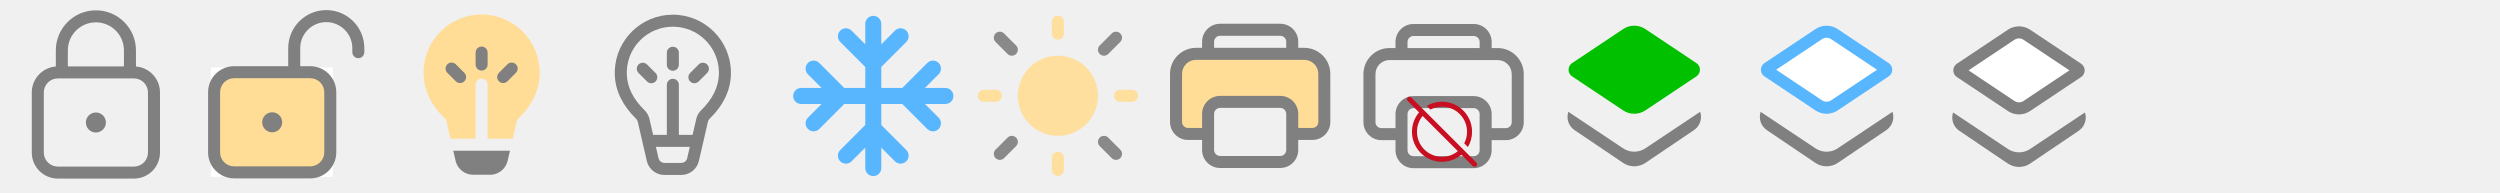
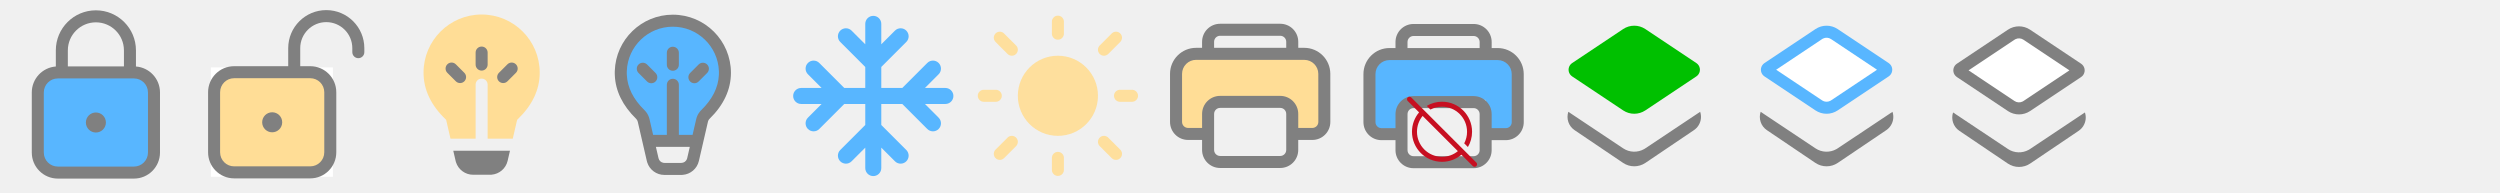
<svg xmlns="http://www.w3.org/2000/svg" width="312" height="24" viewBox="0 0 312 24" fill="none" version="1.1" id="svg8">
  <rect style="fill:#ffdd96;fill-opacity:1;stroke:#ffffff;stroke-width:2;paint-order:stroke fill markers" id="rect1" width="13.227" height="11.65" x="27.32" y="9.412" />
  <path d="m 40.719,1.261 c 2.623,0 4.75,2.127 4.75,4.75 v 0.5 c 0,0.414 -0.336,0.75 -0.75,0.75 -0.414,0 -0.75,-0.336 -0.75,-0.75 v -0.5 c 0,-1.795 -1.455,-3.25 -3.25,-3.25 -1.795,0 -3.25,1.455 -3.25,3.25 v 2.25 h 1.25 c 1.795,0 3.25,1.455 3.25,3.25 v 7.5 c 0,1.795 -1.455,3.25 -3.25,3.25 h -9.5 c -1.795,0 -3.25,-1.455 -3.25,-3.25 v -7.5 c 0,-1.795 1.455,-3.25 3.25,-3.25 h 6.75 v -2.25 c 0,-2.623 2.127,-4.75 4.75,-4.75 z m -11.5,8.5 c -0.967,0 -1.75,0.784 -1.75,1.75 v 7.5 c 0,0.967 0.783,1.75 1.75,1.75 h 9.5 c 0.967,0 1.75,-0.783 1.75,-1.75 v -7.5 c 0,-0.967 -0.783,-1.75 -1.75,-1.75 z m 4.75,4.25 c 0.69,0 1.25,0.56 1.25,1.25 0,0.69 -0.56,1.25 -1.25,1.25 -0.69,0 -1.25,-0.56 -1.25,-1.25 0,-0.69 0.56,-1.25 1.25,-1.25 z" fill="#212121" id="path1-2" style="fill:#808080;fill-opacity:1" />
  <path d="m 39.179,27.563 c 2.623,0 4.75,2.127 4.75,4.75 v 0.5 c 0,0.414 -0.336,0.75 -0.75,0.75 -0.414,0 -0.75,-0.336 -0.75,-0.75 v -0.5 c 0,-1.795 -1.455,-3.25 -3.25,-3.25 -1.795,0 -3.25,1.455 -3.25,3.25 v 2.25 h 1.25 c 1.795,0 3.25,1.455 3.25,3.25 v 7.5 c 0,1.795 -1.455,3.25 -3.25,3.25 h -9.5 c -1.795,0 -3.25,-1.455 -3.25,-3.25 v -7.5 c 0,-1.795 1.455,-3.25 3.25,-3.25 h 6.75 v -2.25 c 0,-2.623 2.127,-4.75 4.75,-4.75 z" id="path18" />
  <path d="m 27.679,36.063 c -0.967,0 -1.75,0.783 -1.75,1.75 v 7.5 c 0,0.967 0.783,1.75 1.75,1.75 h 9.5 c 0.967,0 1.75,-0.783 1.75,-1.75 v -7.5 c 0,-0.967 -0.783,-1.75 -1.75,-1.75 z" id="path17" />
  <path d="m 32.429,40.313 c 0.69,0 1.25,0.56 1.25,1.25 0,0.69 -0.56,1.25 -1.25,1.25 -0.69,0 -1.25,-0.56 -1.25,-1.25 0,-0.69 0.56,-1.25 1.25,-1.25 z" id="path1-2-9" />
+   <rect style="fill:#58b6ff;fill-opacity:1;stroke:#808080;stroke-width:0;stroke-dasharray:none;paint-order:stroke fill markers" id="rect18" width="13.482" height="11.701" x="5.138" y="9.463" />
  <path d="m 11.967,1.288 c 2.761,0 5,2.239 5,5 v 2.01 c 1.678,0.128 3,1.529 3,3.24 v 7.5 c 0,1.795 -1.455,3.25 -3.25,3.25 H 7.217 c -1.795,0 -3.25,-1.455 -3.25,-3.25 v -7.5 c 0,-1.711 1.322,-3.113 3,-3.24 v -2.01 c 0,-2.761 2.239,-5 5,-5 z m -4.75,8.5 c -0.967,0 -1.75,0.783 -1.75,1.75 v 7.5 c 0,0.967 0.783,1.75 1.75,1.75 h 9.5 c 0.967,0 1.75,-0.783 1.75,-1.75 v -7.5 c 0,-0.967 -0.783,-1.75 -1.75,-1.75 z m 4.75,4.25 c 0.69,0 1.25,0.56 1.25,1.25 0,0.69 -0.56,1.25 -1.25,1.25 -0.69,0 -1.25,-0.56 -1.25,-1.25 0,-0.69 0.56,-1.25 1.25,-1.25 z m 0,-11.25 c -1.933,0 -3.5,1.567 -3.5,3.5 v 2 h 7 v -2 c 0,-1.933 -1.567,-3.5 -3.5,-3.5 z" fill="#212121" id="path1" style="fill:#808080;fill-opacity:1" />
  <defs id="defs8">
    <linearGradient id="paint0_linear_72095_9079" x1="9.714" y1="0.949" x2="15.835" y2="11.057" gradientUnits="userSpaceOnUse">
      <stop stop-color="#FFC205" id="stop3" />
      <stop offset="1" stop-color="#FB5937" id="stop4" />
    </linearGradient>
    <linearGradient id="paint1_linear_72095_9079" x1="21.143" y1="21.875" x2="6.542" y2="8.278" gradientUnits="userSpaceOnUse" gradientTransform="translate(-13.81388,26.69244)">
      <stop stop-color="#FF6F47" id="stop5" />
      <stop offset="1" stop-color="#FFCD0F" id="stop6" />
    </linearGradient>
    <radialGradient id="paint2_radial_72095_9079" cx="0" cy="0" r="1" gradientUnits="userSpaceOnUse" gradientTransform="matrix(-1.499963,-5.250008,7.284385,-2.081199,12.75,15.5)">
      <stop stop-color="#944600" id="stop7" />
      <stop offset="1" stop-color="#CD8E02" id="stop8" />
    </radialGradient>
    <linearGradient id="paint1_linear_72095_9079-3" x1="21.143" y1="21.875" x2="6.542" y2="8.278" gradientUnits="userSpaceOnUse" gradientTransform="translate(0.03563825,0.9712882)">
      <stop stop-color="#FF6F47" id="stop5-3" offset="0" style="stop-color:#b47b00;stop-opacity:1;" />
      <stop offset="1" stop-color="#FFCD0F" id="stop6-4" />
    </linearGradient>
    <radialGradient id="paint2_radial_72095_9055" cx="0" cy="0" r="1" gradientUnits="userSpaceOnUse" gradientTransform="matrix(4.767239,17.59149,-25.49144,6.908103,55.34598,4.066114)">
      <stop stop-color="#FFE06B" id="stop9" />
      <stop offset="0.376" stop-color="#FFA43D" id="stop10" />
      <stop offset="1" stop-color="#E67505" id="stop11" />
    </radialGradient>
    <radialGradient id="paint2_radial_72095_9055-2" cx="0" cy="0" r="1" gradientUnits="userSpaceOnUse" gradientTransform="matrix(4.767239,17.59149,-25.49144,6.908103,79.14248,4.085192)">
      <stop stop-color="#FFE06B" id="stop9-7" />
      <stop offset="0.376" stop-color="#FFA43D" id="stop10-7" />
      <stop offset="1" stop-color="#E67505" id="stop11-9" />
    </radialGradient>
    <linearGradient id="paint1_linear_72095_8040" x1="6.839" y1="2.806" x2="22.114" y2="22.683" gradientUnits="userSpaceOnUse" gradientTransform="translate(92,-2)">
      <stop offset="0.379" stop-color="#FF6CE8" stop-opacity="0" id="stop5-2" />
      <stop offset="1" stop-color="#FF6CE8" stop-opacity="0.7" id="stop6-8" />
    </linearGradient>
    <linearGradient id="paint1_linear_72095_8040-0" x1="6.839" y1="2.806" x2="22.114" y2="22.683" gradientUnits="userSpaceOnUse" gradientTransform="translate(96.03975,0.06200316)">
      <stop offset="0.379" stop-color="#FF6CE8" stop-opacity="0" id="stop5-24" style="stop-color:#ff6ce8;stop-opacity:0.896;" />
      <stop offset="1" stop-color="#FF6CE8" stop-opacity="0.7" id="stop6-86" />
    </linearGradient>
  </defs>
  <path d="m 104,0 c 0.552,0 1,0.448 1,1 v 2.551 l 1.707,-1.707 c 0.391,-0.391 1.024,-0.391 1.414,0 0.391,0.391 0.391,1.024 0,1.414 L 105,6.38 V 9 h 2.62 l 3.121,-3.121 c 0.391,-0.391 1.024,-0.391 1.414,0 0.391,0.391 0.391,1.024 0,1.414 L 110.449,9 H 113 c 0.552,0 1,0.448 1,1 0,0.552 -0.448,1 -1,1 h -2.551 l 1.707,1.707 c 0.391,0.391 0.391,1.024 0,1.414 -0.391,0.391 -1.024,0.391 -1.414,0 L 107.62,11 H 105 v 2.62 l 3.121,3.121 c 0.391,0.391 0.391,1.024 0,1.414 -0.391,0.391 -1.024,0.391 -1.414,0 L 105,16.449 V 19 c 0,0.552 -0.448,1 -1,1 -0.552,0 -1,-0.448 -1,-1 v -2.551 l -1.707,1.707 c -0.391,0.391 -1.024,0.391 -1.414,0 -0.391,-0.391 -0.391,-1.024 0,-1.414 L 103,13.62 V 11 h -2.62 l -3.121,3.121 c -0.391,0.391 -1.024,0.391 -1.414,0 -0.391,-0.391 -0.391,-1.024 0,-1.414 L 97.551,11 H 95 c -0.552,0 -1,-0.448 -1,-1 0,-0.552 0.448,-1 1,-1 h 2.551 L 95.845,7.293 c -0.391,-0.391 -0.391,-1.024 0,-1.414 0.391,-0.391 1.024,-0.391 1.414,0 L 100.38,9 H 103 V 6.38 l -3.121,-3.121 c -0.391,-0.391 -0.391,-1.024 0,-1.414 0.391,-0.391 1.024,-0.391 1.414,0 L 103,3.551 V 1 c 0,-0.552 0.448,-1 1,-1 z" fill="url(#paint1_linear_72095_8040)" id="path2-6" style="fill:none" />
  <rect style="fill:#ffdd96;fill-opacity:1;stroke:#ffffff;stroke-width:0;stroke-dasharray:none;paint-order:stroke fill markers" id="rect6" width="18.01" height="5.596" x="146.824" y="7.224" />
  <rect style="fill:#ffdd96;fill-opacity:1;stroke:#ffffff;stroke-width:0;stroke-dasharray:none;paint-order:stroke fill markers" id="rect7" width="4.172" height="4.07" x="146.824" y="12.261" />
  <rect style="fill:#ffdd96;fill-opacity:1;stroke:#ffffff;stroke-width:0;stroke-dasharray:none;paint-order:stroke fill markers" id="rect8" width="3.561" height="3.968" x="161.272" y="12.464" />
  <path d="m 159.773,2.965 c 1.243,0 2.25,1.007 2.25,2.25 l -5e-4,0.753 0.75,5.8e-4 c 1.794,0.002 3.249,1.455 3.251,3.249 l 0.003,5.997 c 0.002,1.242 -1.005,2.251 -2.248,2.251 l -1.759,-9e-4 v 1.25 c 0,1.243 -1.007,2.25 -2.25,2.25 h -7.5 c -1.243,0 -2.25,-1.007 -2.25,-2.25 l 9.1e-4,-1.25 -1.751,10e-5 c -1.243,0 -2.25,-1.007 -2.25,-2.25 V 9.219 c 0,-1.795 1.455,-3.25 3.25,-3.25 l 0.749,-5.8e-4 0.001,-0.753 c 0,-1.243 1.007,-2.25 2.25,-2.25 z m -0.002,10.5 h -7.5 c -0.414,0 -0.75,0.336 -0.75,0.75 v 4.5 c 0,0.414 0.336,0.75 0.75,0.75 h 7.5 c 0.414,0 0.75,-0.336 0.75,-0.75 v -4.5 c 0,-0.414 -0.336,-0.75 -0.75,-0.75 z m 3.002,-5.996 h -13.502 c -0.967,0 -1.75,0.783 -1.75,1.75 v 5.997 c 0,0.414 0.336,0.75 0.75,0.75 l 1.75,-10e-5 v -1.75 c 0,-1.243 1.007,-2.25 2.25,-2.25 h 7.5 c 1.243,0 2.25,1.007 2.25,2.25 l 9e-4,1.75 1.782,4e-4 c 0.403,-0.013 0.725,-0.344 0.724,-0.749 l -0.003,-5.997 c -10e-4,-0.966 -0.785,-1.749 -1.752,-1.75 z m -3,-3.004 h -7.503 c -0.414,0 -0.75,0.336 -0.75,0.75 l -0.001,0.753 h 9.003 l 5e-4,-0.753 c 0,-0.414 -0.336,-0.75 -0.75,-0.75 z" fill="#212121" id="path1-00" style="fill:#808080;fill-opacity:1" />
+   <rect style="fill:#58b6ff;stroke:#808080;stroke-width:0;paint-order:stroke fill markers;stroke-dasharray:none;fill-opacity:1" id="rect2" width="18.01" height="5.138" x="171.345" y="7.326" />
+   <rect style="fill:#58b6ff;stroke:#808080;stroke-width:0;stroke-dasharray:none;paint-order:stroke fill markers;fill-opacity:1" id="rect3" width="3.816" height="4.121" x="171.345" y="11.955" ry="0" />
+   <rect style="fill:#58b6ff;stroke:#808080;stroke-width:0;stroke-dasharray:none;paint-order:stroke fill markers;fill-opacity:1" id="rect4" width="3.968" height="4.019" x="185.386" y="12.261" />
  <path d="m 183.911,2.992 c 1.243,0 2.25,1.007 2.25,2.25 l -5e-4,0.753 0.75,5.8e-4 c 1.794,0.002 3.249,1.455 3.251,3.249 l 0.003,5.997 c 0.002,1.242 -1.005,2.251 -2.248,2.251 l -1.759,-9e-4 v 1.25 c 0,1.243 -1.007,2.25 -2.25,2.25 h -7.5 c -1.243,0 -2.25,-1.007 -2.25,-2.25 l 9.1e-4,-1.25 -1.751,10e-5 c -1.243,0 -2.25,-1.007 -2.25,-2.25 V 9.246 c 0,-1.795 1.455,-3.25 3.25,-3.25 l 0.749,-5.8e-4 0.001,-0.753 c 0,-1.243 1.007,-2.25 2.25,-2.25 z m -0.002,10.5 h -7.5 c -0.414,0 -0.75,0.336 -0.75,0.75 v 4.5 c 0,0.414 0.336,0.75 0.75,0.75 h 7.5 c 0.414,0 0.75,-0.336 0.75,-0.75 v -4.5 c 0,-0.414 -0.336,-0.75 -0.75,-0.75 z m 3.002,-5.996 h -13.502 c -0.967,0 -1.75,0.783 -1.75,1.75 v 5.997 c 0,0.414 0.336,0.75 0.75,0.75 l 1.75,-10e-5 v -1.75 c 0,-1.243 1.007,-2.25 2.25,-2.25 h 7.5 c 1.243,0 2.25,1.007 2.25,2.25 l 9e-4,1.75 1.782,4e-4 c 0.403,-0.013 0.725,-0.344 0.724,-0.749 l -0.003,-5.997 c -0.001,-0.966 -0.785,-1.749 -1.752,-1.75 z m -3,-3.004 h -7.503 c -0.414,0 -0.75,0.336 -0.75,0.75 l -0.001,0.753 h 9.003 l 5e-4,-0.753 c 0,-0.414 -0.336,-0.75 -0.75,-0.75 z" fill="#212121" id="path1-00-1" style="fill:#808080;fill-opacity:1" />
  <path d="m 182.386,19.308 1.42,1.42 c 0.122,0.122 0.32,0.122 0.442,0 0.122,-0.122 0.122,-0.32 0,-0.442 l -8.125,-8.125 c -0.122,-0.122 -0.32,-0.122 -0.442,0 -0.122,0.122 -0.122,0.32 0,0.442 l 1.42,1.42 c -0.553,0.653 -0.887,1.498 -0.887,2.422 0,2.071 1.679,3.75 3.75,3.75 0.923,0 1.768,-0.334 2.421,-0.887 z m -0.444,-0.444 c -0.539,0.441 -1.227,0.705 -1.978,0.705 -1.726,0 -3.125,-1.399 -3.125,-3.125 0,-0.75 0.264,-1.439 0.705,-1.978 z m 1.147,-2.42 c 0,0.522 -0.128,1.013 -0.354,1.446 l 0.46,0.459 c 0.33,-0.558 0.519,-1.209 0.519,-1.905 0,-2.071 -1.679,-3.75 -3.75,-3.75 -0.695,0 -1.347,0.189 -1.905,0.519 l 0.459,0.459 c 0.432,-0.226 0.924,-0.354 1.445,-0.354 1.726,0 3.125,1.399 3.125,3.125 z" fill="#212121" id="path1-3" style="fill:#c70f21;fill-opacity:1;stroke-width:1;stroke-dasharray:none" />
  <path d="m 205.341,3.627 6.365,4.243 c 0.46,0.306 0.584,0.927 0.277,1.387 -0.073,0.11 -0.168,0.204 -0.277,0.277 l -6.365,4.243 c -0.84,0.56 -1.934,0.56 -2.773,0 l -6.365,-4.243 c -0.46,-0.306 -0.584,-0.927 -0.277,-1.387 0.073,-0.11 0.168,-0.204 0.277,-0.277 l 6.365,-4.243 c 0.84,-0.56 1.934,-0.56 2.773,0 z" id="path4" style="fill:#00c000;fill-opacity:1" />
  <path d="m 203.515,4.808 -0.116,0.066 -5.74,3.827 5.74,3.827 c 0.299,0.199 0.677,0.221 0.994,0.066 l 0.116,-0.066 5.739,-3.827 -5.739,-3.827 c -0.299,-0.199 -0.677,-0.221 -0.994,-0.066 z" id="path3-8" style="fill:#00c000;fill-opacity:1" />
  <path d="m 212.182,13.952 c 0.182,0.546 0.127,1.166 -0.202,1.692 -0.148,0.237 -0.345,0.441 -0.577,0.598 l -6.05,4.084 c -0.845,0.571 -1.952,0.571 -2.797,0 l -6.05,-4.084 c -0.761,-0.514 -1.056,-1.459 -0.779,-2.29 l 6.841,4.559 c 0.787,0.525 1.798,0.558 2.613,0.098 l 0.16,-0.098 z" id="path2" style="fill:#808080;fill-opacity:1;stroke-width:0;stroke-dasharray:none" />
  <path d="m 229.343,3.628 6.365,4.243 c 0.46,0.306 0.584,0.927 0.277,1.387 -0.073,0.11 -0.168,0.204 -0.277,0.277 l -6.365,4.243 c -0.84,0.56 -1.934,0.56 -2.773,0 l -6.365,-4.243 c -0.46,-0.306 -0.584,-0.927 -0.277,-1.387 0.073,-0.11 0.168,-0.204 0.277,-0.277 l 6.365,-4.243 c 0.84,-0.56 1.934,-0.56 2.773,0 z" id="path4-4" style="fill:#58b6ff;fill-opacity:1" />
  <path d="m 227.517,4.81 -0.116,0.066 -5.74,3.827 5.74,3.827 c 0.299,0.199 0.677,0.221 0.994,0.066 l 0.116,-0.066 5.739,-3.827 -5.739,-3.827 c -0.299,-0.199 -0.677,-0.221 -0.994,-0.066 z" id="path3-8-5" style="fill:#ffffff;fill-opacity:1" />
  <path d="m 236.184,13.954 c 0.182,0.546 0.127,1.166 -0.202,1.692 -0.148,0.237 -0.345,0.441 -0.577,0.598 l -6.05,4.084 c -0.845,0.571 -1.952,0.571 -2.797,0 l -6.05,-4.084 c -0.761,-0.514 -1.056,-1.459 -0.779,-2.29 l 6.841,4.559 c 0.787,0.525 1.798,0.558 2.613,0.098 l 0.16,-0.098 z" id="path2-5" style="fill:#808080;fill-opacity:1" />
  <path d="m 253.357,3.708 6.365,4.243 c 0.46,0.306 0.584,0.927 0.277,1.387 -0.073,0.11 -0.168,0.204 -0.277,0.277 l -6.365,4.243 c -0.84,0.56 -1.934,0.56 -2.773,0 l -6.365,-4.243 c -0.46,-0.306 -0.584,-0.927 -0.277,-1.387 0.073,-0.11 0.168,-0.204 0.277,-0.277 l 6.365,-4.243 c 0.84,-0.56 1.934,-0.56 2.773,0 z" id="path4-4-1" style="fill:#808080;fill-opacity:1" />
  <path d="m 251.531,4.889 -0.116,0.066 -5.74,3.827 5.74,3.827 c 0.299,0.199 0.677,0.221 0.994,0.066 l 0.116,-0.066 5.739,-3.827 -5.739,-3.827 c -0.299,-0.199 -0.677,-0.221 -0.994,-0.066 z" id="path3-8-5-1" style="fill:#ffffff;fill-opacity:1" />
  <path d="m 260.198,14.033 c 0.182,0.546 0.127,1.166 -0.202,1.692 -0.148,0.237 -0.345,0.441 -0.577,0.598 l -6.05,4.084 c -0.845,0.571 -1.952,0.571 -2.797,0 l -6.05,-4.084 c -0.761,-0.514 -1.056,-1.459 -0.779,-2.29 l 6.841,4.559 c 0.787,0.525 1.798,0.558 2.613,0.098 l 0.16,-0.098 z" id="path2-5-5" style="fill:#808080;fill-opacity:1" />
+   <ellipse style="fill:#58b6ff;fill-opacity:1;stroke:#808080;stroke-width:0;stroke-dasharray:none;paint-order:stroke fill markers" id="path16" cx="83.866" cy="9.005" rx="6.13" ry="6.207" />
+   <rect style="fill:#58b6ff;fill-opacity:1;stroke:#808080;stroke-width:0;stroke-dasharray:none;paint-order:stroke fill markers" id="rect16" width="2.798" height="3.205" x="80.636" y="14.041" />
+   <rect style="fill:#58b6ff;fill-opacity:1;stroke:#808080;stroke-width:0;stroke-dasharray:none;paint-order:stroke fill markers" id="rect17" width="3.052" height="3.358" x="84.401" y="13.94" />
  <path d="m 83.221,6.582 c 0,-0.414 0.336,-0.75 0.75,-0.75 0.414,0 0.75,0.336 0.75,0.75 v 1.5 c 0,0.414 -0.336,0.75 -0.75,0.75 -0.414,0 -0.75,-0.336 -0.75,-0.75 z m 5.03,1.465 c -0.293,-0.293 -0.768,-0.293 -1.061,0 l -1.061,1.061 c -0.293,0.293 -0.293,0.768 0,1.061 0.293,0.293 0.768,0.293 1.061,0 l 1.061,-1.061 c 0.293,-0.293 0.293,-0.768 0,-1.061 z m -7.5,0 c -0.293,-0.293 -0.768,-0.293 -1.061,0 -0.293,0.293 -0.293,0.768 0,1.061 l 1.061,1.061 c 0.293,0.293 0.768,0.293 1.061,0 0.293,-0.293 0.293,-0.768 0,-1.061 z m 3.22,-6.215 c 4.004,0 7.25,3.246 7.25,7.25 0,2.096 -0.901,4.02 -2.663,5.742 -0.077,0.075 -0.137,0.166 -0.175,0.265 l -0.031,0.102 -1.131,4.896 c -0.223,0.964 -1.046,1.662 -2.019,1.737 l -0.173,0.007 h -2.114 c -0.99,0 -1.855,-0.645 -2.147,-1.577 l -0.045,-0.167 -1.13,-4.895 c -0.032,-0.14 -0.104,-0.268 -0.207,-0.368 -1.679,-1.64 -2.577,-3.463 -2.658,-5.444 l -0.006,-0.298 0.004,-0.239 c 0.126,-3.893 3.322,-7.011 7.246,-7.011 z m 2.115,16.498 h -4.231 l 0.329,1.419 c 0.071,0.306 0.323,0.532 0.628,0.574 l 0.103,0.007 h 2.114 c 0.314,0 0.591,-0.195 0.701,-0.482 l 0.03,-0.099 z m -2.115,-14.998 c -3.102,0 -5.63,2.456 -5.746,5.529 l -0.004,0.221 0.007,0.277 c 0.076,1.563 0.8,3.019 2.206,4.392 0.264,0.258 0.46,0.576 0.572,0.926 l 0.049,0.177 0.455,1.976 h 1.712 v -6.249 c 0,-0.414 0.336,-0.75 0.75,-0.75 0.414,0 0.75,0.336 0.75,0.75 v 6.249 h 1.711 l 0.458,-1.976 c 0.083,-0.359 0.253,-0.692 0.493,-0.969 l 0.126,-0.134 c 1.405,-1.373 2.129,-2.829 2.205,-4.392 l 0.007,-0.277 -0.004,-0.221 c -0.116,-3.073 -2.644,-5.529 -5.746,-5.529 z" fill="#212121" id="path1-27" style="fill:#808080;fill-opacity:1" />
  <path style="fill:#ffdd96;fill-opacity:1" d="m 60.107,1.811 c 4.004,0 7.25,3.246 7.25,7.25 0,2.137 -0.936,4.093 -2.765,5.841 -0.035,0.034 -0.06,0.077 -0.071,0.124 l -0.528,2.283 h -3.136 v -6.749 c 0,-0.414 -0.336,-0.75 -0.75,-0.75 -0.414,0 -0.75,0.336 -0.75,0.75 v 6.749 h -3.136 l -0.526,-2.283 c -0.011,-0.048 -0.036,-0.091 -0.071,-0.125 -1.831,-1.747 -2.767,-3.704 -2.767,-5.841 0,-4.004 3.246,-7.25 7.25,-7.25 z" id="path7" />
  <path style="fill:#808080;fill-opacity:1" d="m 56.888,8.026 c -0.293,-0.293 -0.768,-0.293 -1.061,0 -0.293,0.293 -0.293,0.768 0,1.061 l 1.061,1.061 c 0.293,0.293 0.768,0.293 1.061,0 0.293,-0.293 0.293,-0.768 0,-1.061 z" id="path6" />
  <path style="fill:#808080;fill-opacity:1" d="m 64.388,8.026 c -0.293,-0.293 -0.768,-0.293 -1.061,0 l -1.061,1.061 c -0.293,0.293 -0.293,0.768 0,1.061 0.293,0.293 0.768,0.293 1.061,0 l 1.061,-1.061 c 0.293,-0.293 0.293,-0.768 0,-1.061 z" id="path5" />
  <path style="fill:#808080;fill-opacity:1" d="m 59.357,6.56 v 1.5 c 0,0.414 0.336,0.75 0.75,0.75 0.414,0 0.75,-0.336 0.75,-0.75 v -1.5 c 0,-0.414 -0.336,-0.75 -0.75,-0.75 -0.414,0 -0.75,0.336 -0.75,0.75 z" id="path3" />
  <path style="fill:#808080;fill-opacity:1" d="m 63.645,18.809 -0.291,1.258 c -0.223,0.963 -1.046,1.661 -2.019,1.736 l -0.173,0.007 h -2.112 c -0.989,0 -1.855,-0.645 -2.147,-1.576 l -0.045,-0.167 -0.29,-1.257 z" id="path1-6" />
  <path d="m 108.985,1.978 c 0.552,0 1,0.448 1,1 v 2.551 l 1.707,-1.707 c 0.391,-0.391 1.024,-0.391 1.414,0 0.391,0.391 0.391,1.024 0,1.414 l -3.121,3.121 v 2.62 h 2.62 l 3.121,-3.121 c 0.391,-0.391 1.024,-0.391 1.414,0 0.391,0.391 0.391,1.024 0,1.414 l -1.707,1.707 h 2.551 c 0.552,0 1,0.448 1,1 0,0.552 -0.448,1 -1,1 h -2.551 l 1.707,1.707 c 0.391,0.391 0.391,1.024 0,1.414 -0.391,0.391 -1.024,0.391 -1.414,0 l -3.121,-3.121 h -2.62 v 2.62 l 3.121,3.121 c 0.391,0.391 0.391,1.024 0,1.414 -0.391,0.391 -1.024,0.391 -1.414,0 l -1.707,-1.707 v 2.551 c 0,0.552 -0.448,1 -1,1 -0.552,0 -1,-0.448 -1,-1 v -2.551 l -1.707,1.707 c -0.391,0.391 -1.024,0.391 -1.414,0 -0.391,-0.391 -0.391,-1.024 0,-1.414 l 3.121,-3.121 v -2.62 h -2.62 l -3.121,3.121 c -0.391,0.391 -1.024,0.391 -1.414,0 -0.391,-0.391 -0.391,-1.024 0,-1.414 l 1.707,-1.707 h -2.551 c -0.552,0 -1,-0.448 -1,-1 0,-0.552 0.448,-1 1,-1 h 2.551 l -1.707,-1.707 c -0.391,-0.391 -0.391,-1.024 0,-1.414 0.391,-0.391 1.024,-0.391 1.414,0 l 3.121,3.121 h 2.62 V 8.358 l -3.121,-3.121 c -0.391,-0.391 -0.391,-1.024 0,-1.414 0.391,-0.391 1.024,-0.391 1.414,0 l 1.707,1.707 v -2.551 c 0,-0.552 0.448,-1 1,-1 z" fill="#212121" id="path1-1" style="fill:#58b6ff;fill-opacity:1" />
-   <path d="m 138.746,19.734 c 0.293,0.293 0.768,0.293 1.061,0 0.293,-0.293 0.293,-0.768 0,-1.061 l -1.5,-1.5 c -0.293,-0.293 -0.768,-0.293 -1.061,0 -0.293,0.293 -0.293,0.768 0,1.061 z" id="path15" style="fill:#808080;fill-opacity:0.92" />
-   <path d="m 139.806,4.174 c -0.293,-0.293 -0.768,-0.293 -1.061,0 l -1.5,1.5 c -0.293,0.293 -0.293,0.768 0,1.061 0.293,0.293 0.768,0.293 1.061,0 l 1.5,-1.5 c 0.293,-0.293 0.293,-0.768 0,-1.061 z" id="path14" style="fill:#808080;fill-opacity:0.92" />
-   <path d="m 125.307,19.734 c -0.293,0.293 -0.768,0.293 -1.061,0 -0.293,-0.293 -0.293,-0.768 0,-1.061 l 1.5,-1.5 c 0.293,-0.293 0.768,-0.293 1.061,0 0.293,0.293 0.293,0.768 0,1.061 z" id="path13" style="fill:#808080;fill-opacity:0.92" />
-   <path d="m 124.246,4.174 c 0.293,-0.293 0.768,-0.293 1.061,0 l 1.5,1.5 c 0.293,0.293 0.293,0.768 0,1.061 -0.293,0.293 -0.768,0.293 -1.061,0 l -1.5,-1.5 c -0.293,-0.293 -0.293,-0.768 0,-1.061 z" id="path12" style="fill:#808080;fill-opacity:0.92" />
-   <path d="m 124.276,12.704 c 0.414,0 0.75,-0.336 0.75,-0.75 0,-0.414 -0.336,-0.75 -0.75,-0.75 h -1.5 c -0.414,0 -0.75,0.336 -0.75,0.75 0,0.414 0.336,0.75 0.75,0.75 z" id="path11" style="fill:#ffdd96;fill-opacity:0.916" />
-   <path d="m 132.026,18.954 c 0.414,0 0.75,0.336 0.75,0.75 v 1.5 c 0,0.414 -0.336,0.75 -0.75,0.75 -0.414,0 -0.75,-0.336 -0.75,-0.75 v -1.5 c 0,-0.414 0.336,-0.75 0.75,-0.75 z" id="path10" style="fill:#ffdd96;fill-opacity:0.916" />
-   <path d="m 141.276,12.704 c 0.414,0 0.75,-0.336 0.75,-0.75 0,-0.414 -0.336,-0.75 -0.75,-0.75 h -1.5 c -0.414,0 -0.75,0.336 -0.75,0.75 0,0.414 0.336,0.75 0.75,0.75 z" id="path9" style="fill:#ffdd96;fill-opacity:0.916" />
-   <path d="m 137.026,11.954 c 0,2.761 -2.239,5 -5,5 -2.761,0 -5,-2.239 -5,-5 0,-2.761 2.239,-5 5,-5 2.761,0 5,2.239 5,5 z" id="path8" style="fill:#ffdd96;fill-opacity:0.916" />
-   <path d="m 132.026,1.954 c 0.414,0 0.75,0.336 0.75,0.75 v 1.5 c 0,0.414 -0.336,0.75 -0.75,0.75 -0.414,0 -0.75,-0.336 -0.75,-0.75 v -1.5 c 0,-0.414 0.336,-0.75 0.75,-0.75 z" id="path1-4" style="fill:#ffdd96;fill-opacity:0.916" />
+   <path d="m 138.746,19.734 c 0.293,0.293 0.768,0.293 1.061,0 0.293,-0.293 0.293,-0.768 0,-1.061 l -1.5,-1.5 c -0.293,-0.293 -0.768,-0.293 -1.061,0 -0.293,0.293 -0.293,0.768 0,1.061 z" id="path15" style="fill:#ffdd96;fill-opacity:0.92" />
+   <path d="m 139.806,4.174 c -0.293,-0.293 -0.768,-0.293 -1.061,0 l -1.5,1.5 c -0.293,0.293 -0.293,0.768 0,1.061 0.293,0.293 0.768,0.293 1.061,0 l 1.5,-1.5 c 0.293,-0.293 0.293,-0.768 0,-1.061 z" id="path14" style="fill:#ffdd96;fill-opacity:0.92" />
+   <path d="m 125.307,19.734 c -0.293,0.293 -0.768,0.293 -1.061,0 -0.293,-0.293 -0.293,-0.768 0,-1.061 l 1.5,-1.5 c 0.293,-0.293 0.768,-0.293 1.061,0 0.293,0.293 0.293,0.768 0,1.061 z" id="path13" style="fill:#ffdd96;fill-opacity:0.92" />
+   <path d="m 124.246,4.174 c 0.293,-0.293 0.768,-0.293 1.061,0 l 1.5,1.5 c 0.293,0.293 0.293,0.768 0,1.061 -0.293,0.293 -0.768,0.293 -1.061,0 l -1.5,-1.5 c -0.293,-0.293 -0.293,-0.768 0,-1.061 z" id="path12" style="fill:#ffdd96;fill-opacity:0.92" />
+   <path d="m 124.276,12.704 c 0.414,0 0.75,-0.336 0.75,-0.75 0,-0.414 -0.336,-0.75 -0.75,-0.75 h -1.5 c -0.414,0 -0.75,0.336 -0.75,0.75 0,0.414 0.336,0.75 0.75,0.75 z" id="path11" style="fill:#ffdd96;fill-opacity:0.92" />
+   <path d="m 132.026,18.954 c 0.414,0 0.75,0.336 0.75,0.75 v 1.5 c 0,0.414 -0.336,0.75 -0.75,0.75 -0.414,0 -0.75,-0.336 -0.75,-0.75 v -1.5 c 0,-0.414 0.336,-0.75 0.75,-0.75 z" id="path10" style="fill:#ffdd96;fill-opacity:0.92" />
+   <path d="m 141.276,12.704 c 0.414,0 0.75,-0.336 0.75,-0.75 0,-0.414 -0.336,-0.75 -0.75,-0.75 h -1.5 c -0.414,0 -0.75,0.336 -0.75,0.75 0,0.414 0.336,0.75 0.75,0.75 z" id="path9" style="fill:#ffdd96;fill-opacity:0.92" />
+   <path d="m 137.026,11.954 c 0,2.761 -2.239,5 -5,5 -2.761,0 -5,-2.239 -5,-5 0,-2.761 2.239,-5 5,-5 2.761,0 5,2.239 5,5 z" id="path8" style="fill:#ffdd96;fill-opacity:0.92" />
+   <path d="m 132.026,1.954 c 0.414,0 0.75,0.336 0.75,0.75 v 1.5 c 0,0.414 -0.336,0.75 -0.75,0.75 -0.414,0 -0.75,-0.336 -0.75,-0.75 v -1.5 c 0,-0.414 0.336,-0.75 0.75,-0.75 z" id="path1-4" style="fill:#ffdd96;fill-opacity:0.92" />
</svg>
